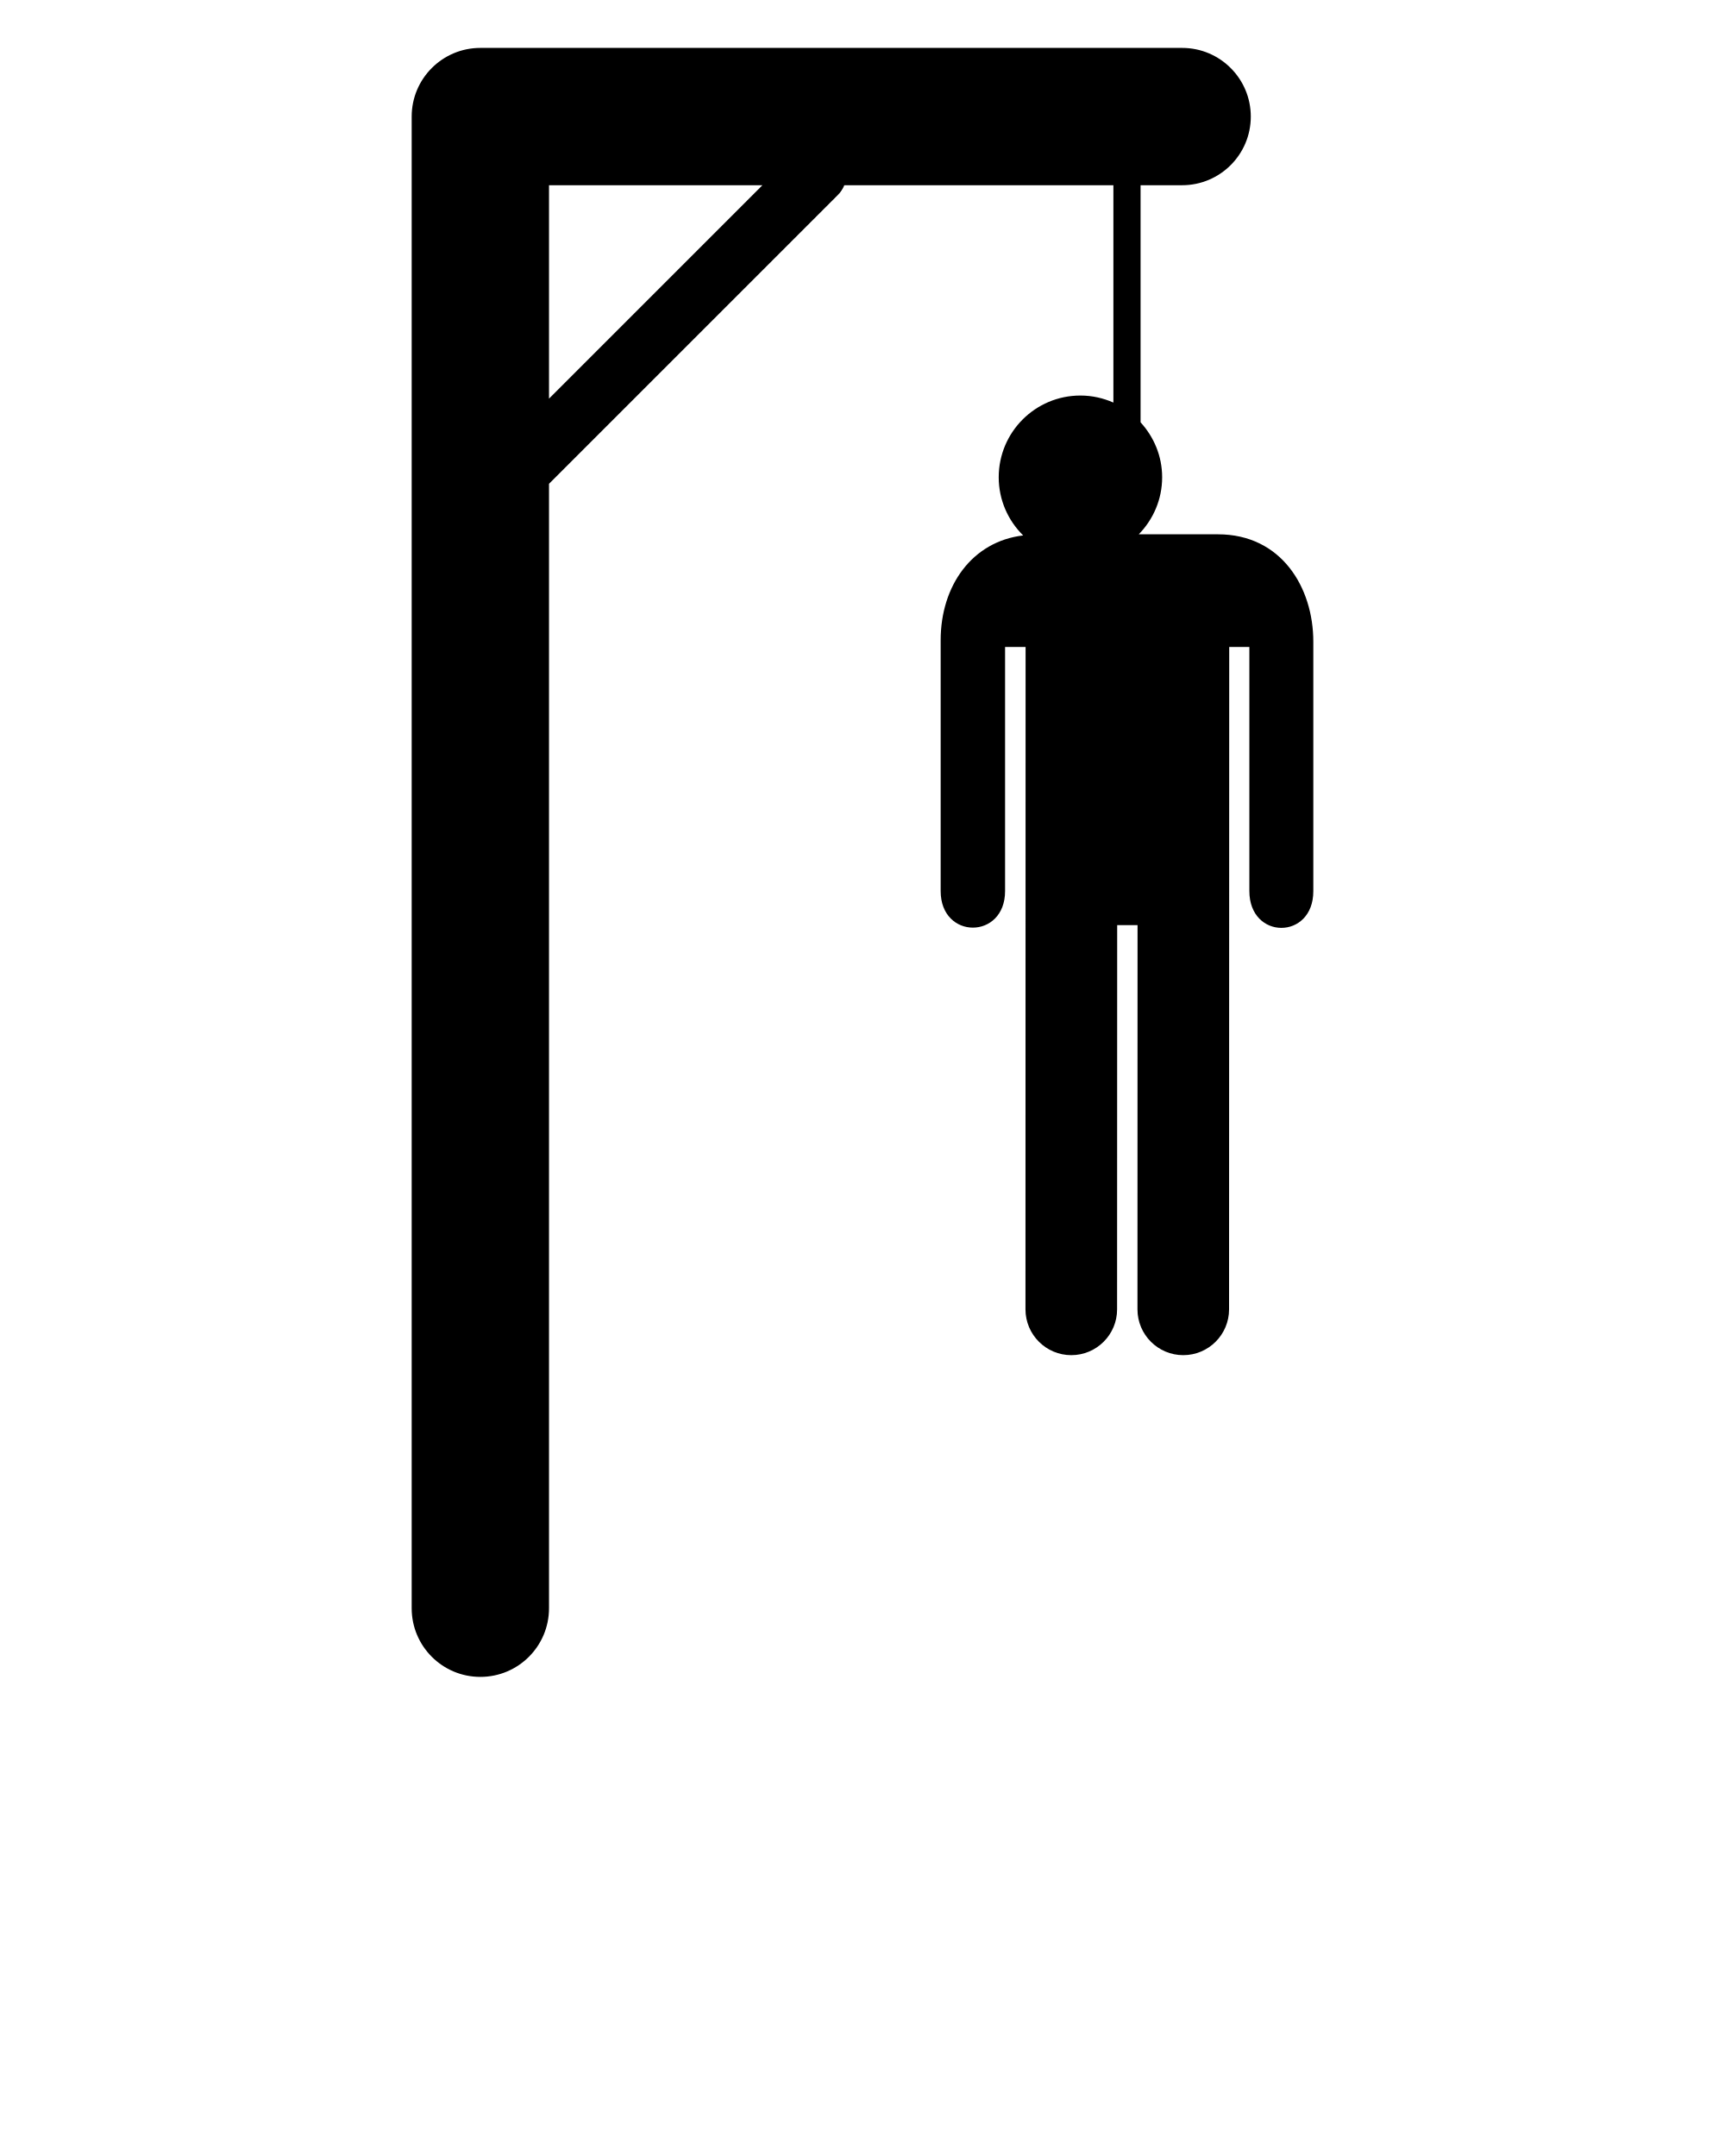
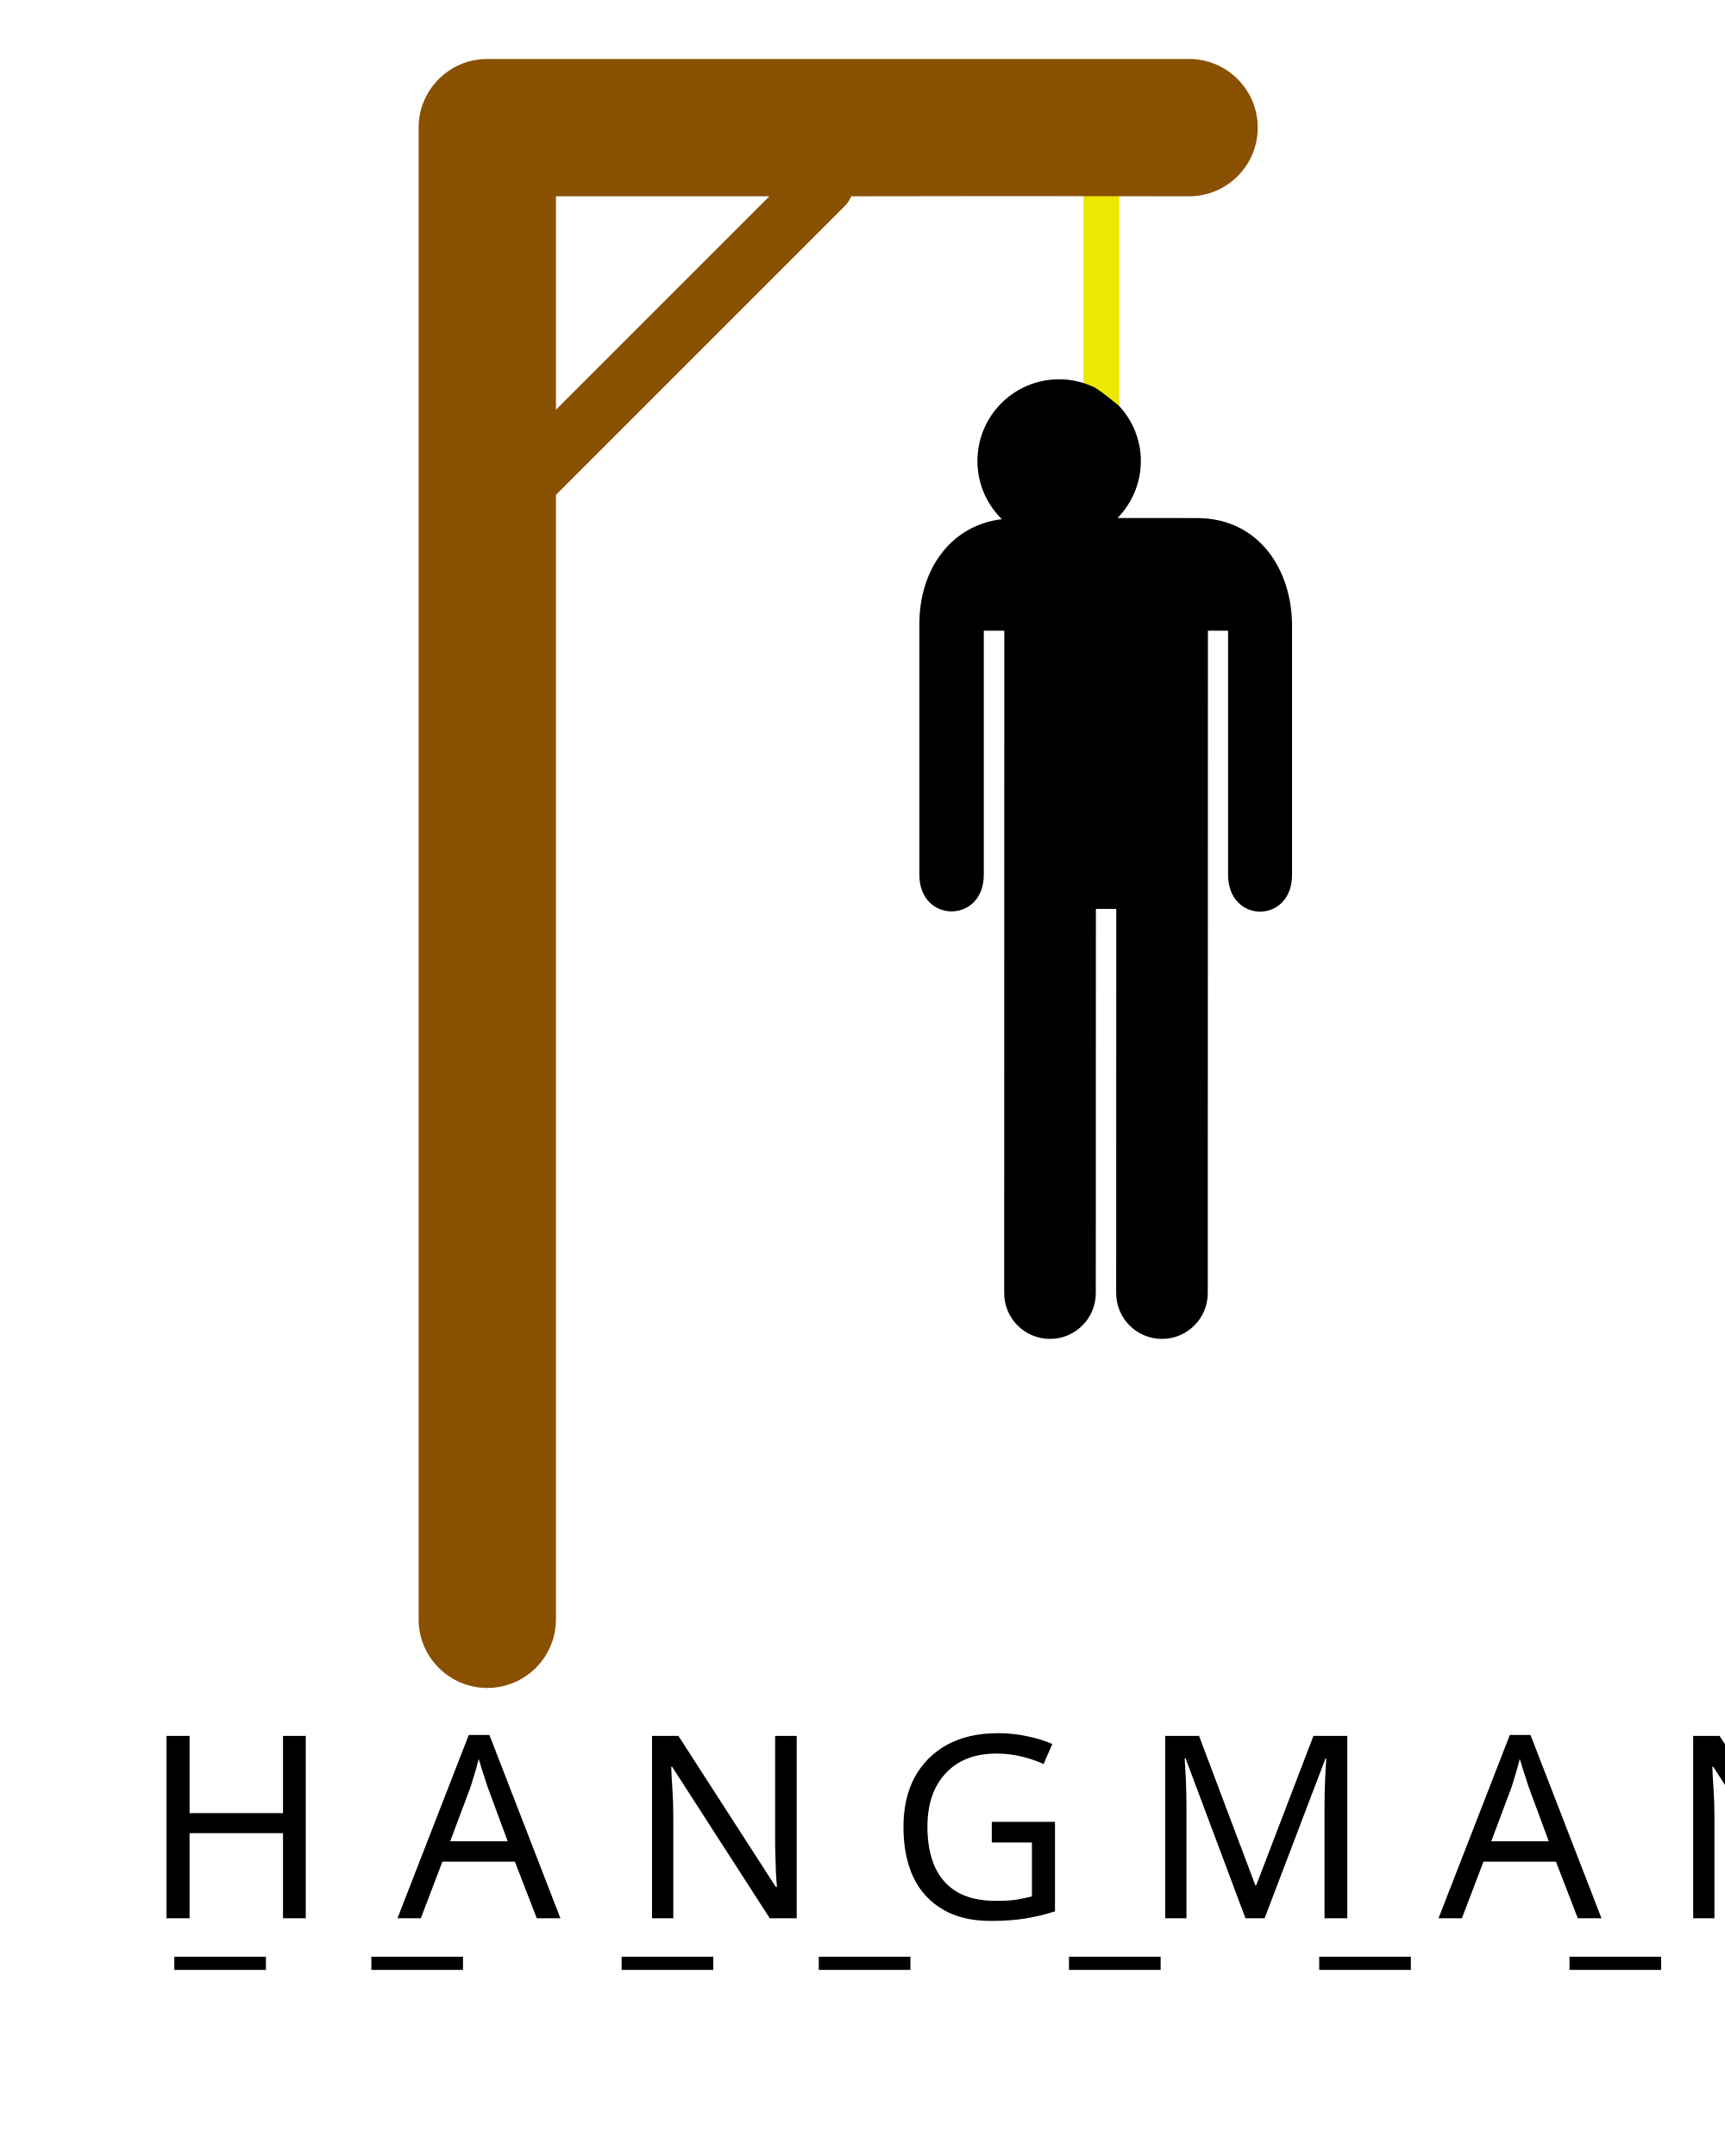
<svg xmlns="http://www.w3.org/2000/svg" version="1.1" x="0px" y="0px" viewBox="0 0 90 112.5" enable-background="new 0 0 90 90" xml:space="preserve" id="svg10">
  <defs id="defs14" />
-   <g id="g4">
-     <path d="M63.543,27.88l-4.127-0.002c0.75-0.769,1.218-1.816,1.218-2.975c0-1.107-0.434-2.108-1.126-2.866V9.665h2.168   c1.979,0,3.583-1.604,3.583-3.582c0-1.978-1.604-3.583-3.583-3.583H25.062c-1.978,0-3.583,1.604-3.583,3.583v77.835   c0,1.979,1.604,3.582,3.583,3.582s3.582-1.603,3.582-3.582V25.245l15.068-15.068c0.15-0.15,0.264-0.326,0.34-0.512H58.09v11.341   c-0.527-0.232-1.106-0.367-1.721-0.367c-2.353,0-4.262,1.909-4.262,4.265c0,1.188,0.49,2.262,1.276,3.035   c-2.654,0.313-4.305,2.614-4.305,5.469v13.088c0,2.544,3.361,2.544,3.361,0V33.758h1.07l-0.006,34.564   c0,1.319,1.072,2.39,2.389,2.39c1.321,0,2.391-1.07,2.391-2.39l0.005-20.048h1.062l-0.004,20.048c0,1.319,1.07,2.39,2.389,2.39   s2.39-1.07,2.39-2.39l0.008-34.564h1.051v12.737c0,2.562,3.343,2.562,3.337,0V33.484C68.521,30.653,66.855,27.88,63.543,27.88z    M28.644,20.801V9.665h11.135L28.644,20.801z" id="path2" />
+   <rect style="opacity:1;fill:#ebe903;fill-opacity:1;fill-rule:nonzero;stroke:none;stroke-width:0.194;stroke-linecap:round;stroke-linejoin:round;stroke-miterlimit:4;stroke-dasharray:none;stroke-dashoffset:261.397;stroke-opacity:1;paint-order:markers fill stroke" id="rect844" width="1.867" height="12.601" x="56.53" y="8.588" />
+   <g transform="translate(0.3622722,0.5766419)" id="g4-8">
+     <path d="M 61.676,9.665 C 63.655,9.665 65.259,8.061 65.259,6.083 65.259,4.105 63.655,2.5 61.676,2.5 H 25.062 C 23.084,2.5 21.479,4.104 21.479,6.083 V 83.918 C 21.479,85.897 23.083,87.5 25.062,87.5 27.041,87.5 28.644,85.897 28.644,83.918 V 25.245 L 43.712,10.177 C 43.862,10.027 43.976,9.851 44.052,9.665 59.228,9.643 50.721,9.665 61.676,9.665 Z M 28.644,20.801 V 9.665 H 39.779 Z" id="path2-6" style="fill:#895002;fill-opacity:1" />
  </g>
+   <g id="g4" transform="translate(-1.110901,-0.8481134)">
+     <path d="M 63.543,27.88 59.416,27.878 C 60.166,27.109 60.634,26.062 60.634,24.903 60.634,23.796 60.2,22.795 59.508,22.037 59.508,22.048 58.387,21.087 58.09,21.006 57.563,20.774 56.984,20.639 56.369,20.639 54.016,20.639 52.107,22.548 52.107,24.904 52.107,26.092 52.597,27.166 53.383,27.939 50.729,28.252 49.078,30.553 49.078,33.408 V 46.496 C 49.078,49.04 52.439,49.04 52.439,46.496 V 33.758 H 53.509 L 53.503,68.322 C 53.503,69.641 54.575,70.712 55.892,70.712 57.213,70.712 58.283,69.642 58.283,68.322 L 58.288,48.274 H 59.35 L 59.346,68.322 C 59.346,69.641 60.416,70.712 61.735,70.712 63.054,70.712 64.125,69.642 64.125,68.322 L 64.133,33.758 H 65.184 V 46.495 C 65.184,49.057 68.527,49.057 68.521,46.495 V 33.484 C 68.521,30.653 66.855,27.88 63.543,27.88 Z" id="path2" />
+   </g>
+   <text xml:space="preserve" style="font-style:normal;font-variant:normal;font-weight:normal;font-stretch:normal;font-size:13.333px;line-height:20px;font-family:Calibri;-inkscape-font-specification:'Calibri, Normal';font-variant-ligatures:normal;font-variant-caps:normal;font-variant-numeric:normal;font-feature-settings:normal;text-align:start;letter-spacing:0px;word-spacing:0px;writing-mode:lr-tb;text-anchor:start;fill:#000000;fill-opacity:1;stroke:none;stroke-width:1px;stroke-linecap:butt;stroke-linejoin:miter;stroke-opacity:1" x="7.392" y="100.092" id="text2324">
+     <tspan id="tspan2322" x="7.392" y="100.092">H A N G M A N</tspan>
+   </text>
+   <text xml:space="preserve" style="font-style:normal;font-variant:normal;font-weight:normal;font-stretch:normal;font-size:10.667px;line-height:20px;font-family:Calibri;-inkscape-font-specification:'Calibri, Normal';font-variant-ligatures:normal;font-variant-caps:normal;font-variant-numeric:normal;font-feature-settings:normal;text-align:start;letter-spacing:0px;word-spacing:0px;writing-mode:lr-tb;text-anchor:start;fill:#000000;fill-opacity:1;stroke:none;stroke-width:1px;stroke-linecap:butt;stroke-linejoin:miter;stroke-opacity:1" x="9.108" y="101.148" id="text2328">
+     <tspan id="tspan2326" x="9.108" y="101.148">_  _   _  _   _   _   _</tspan>
+   </text>
</svg>
